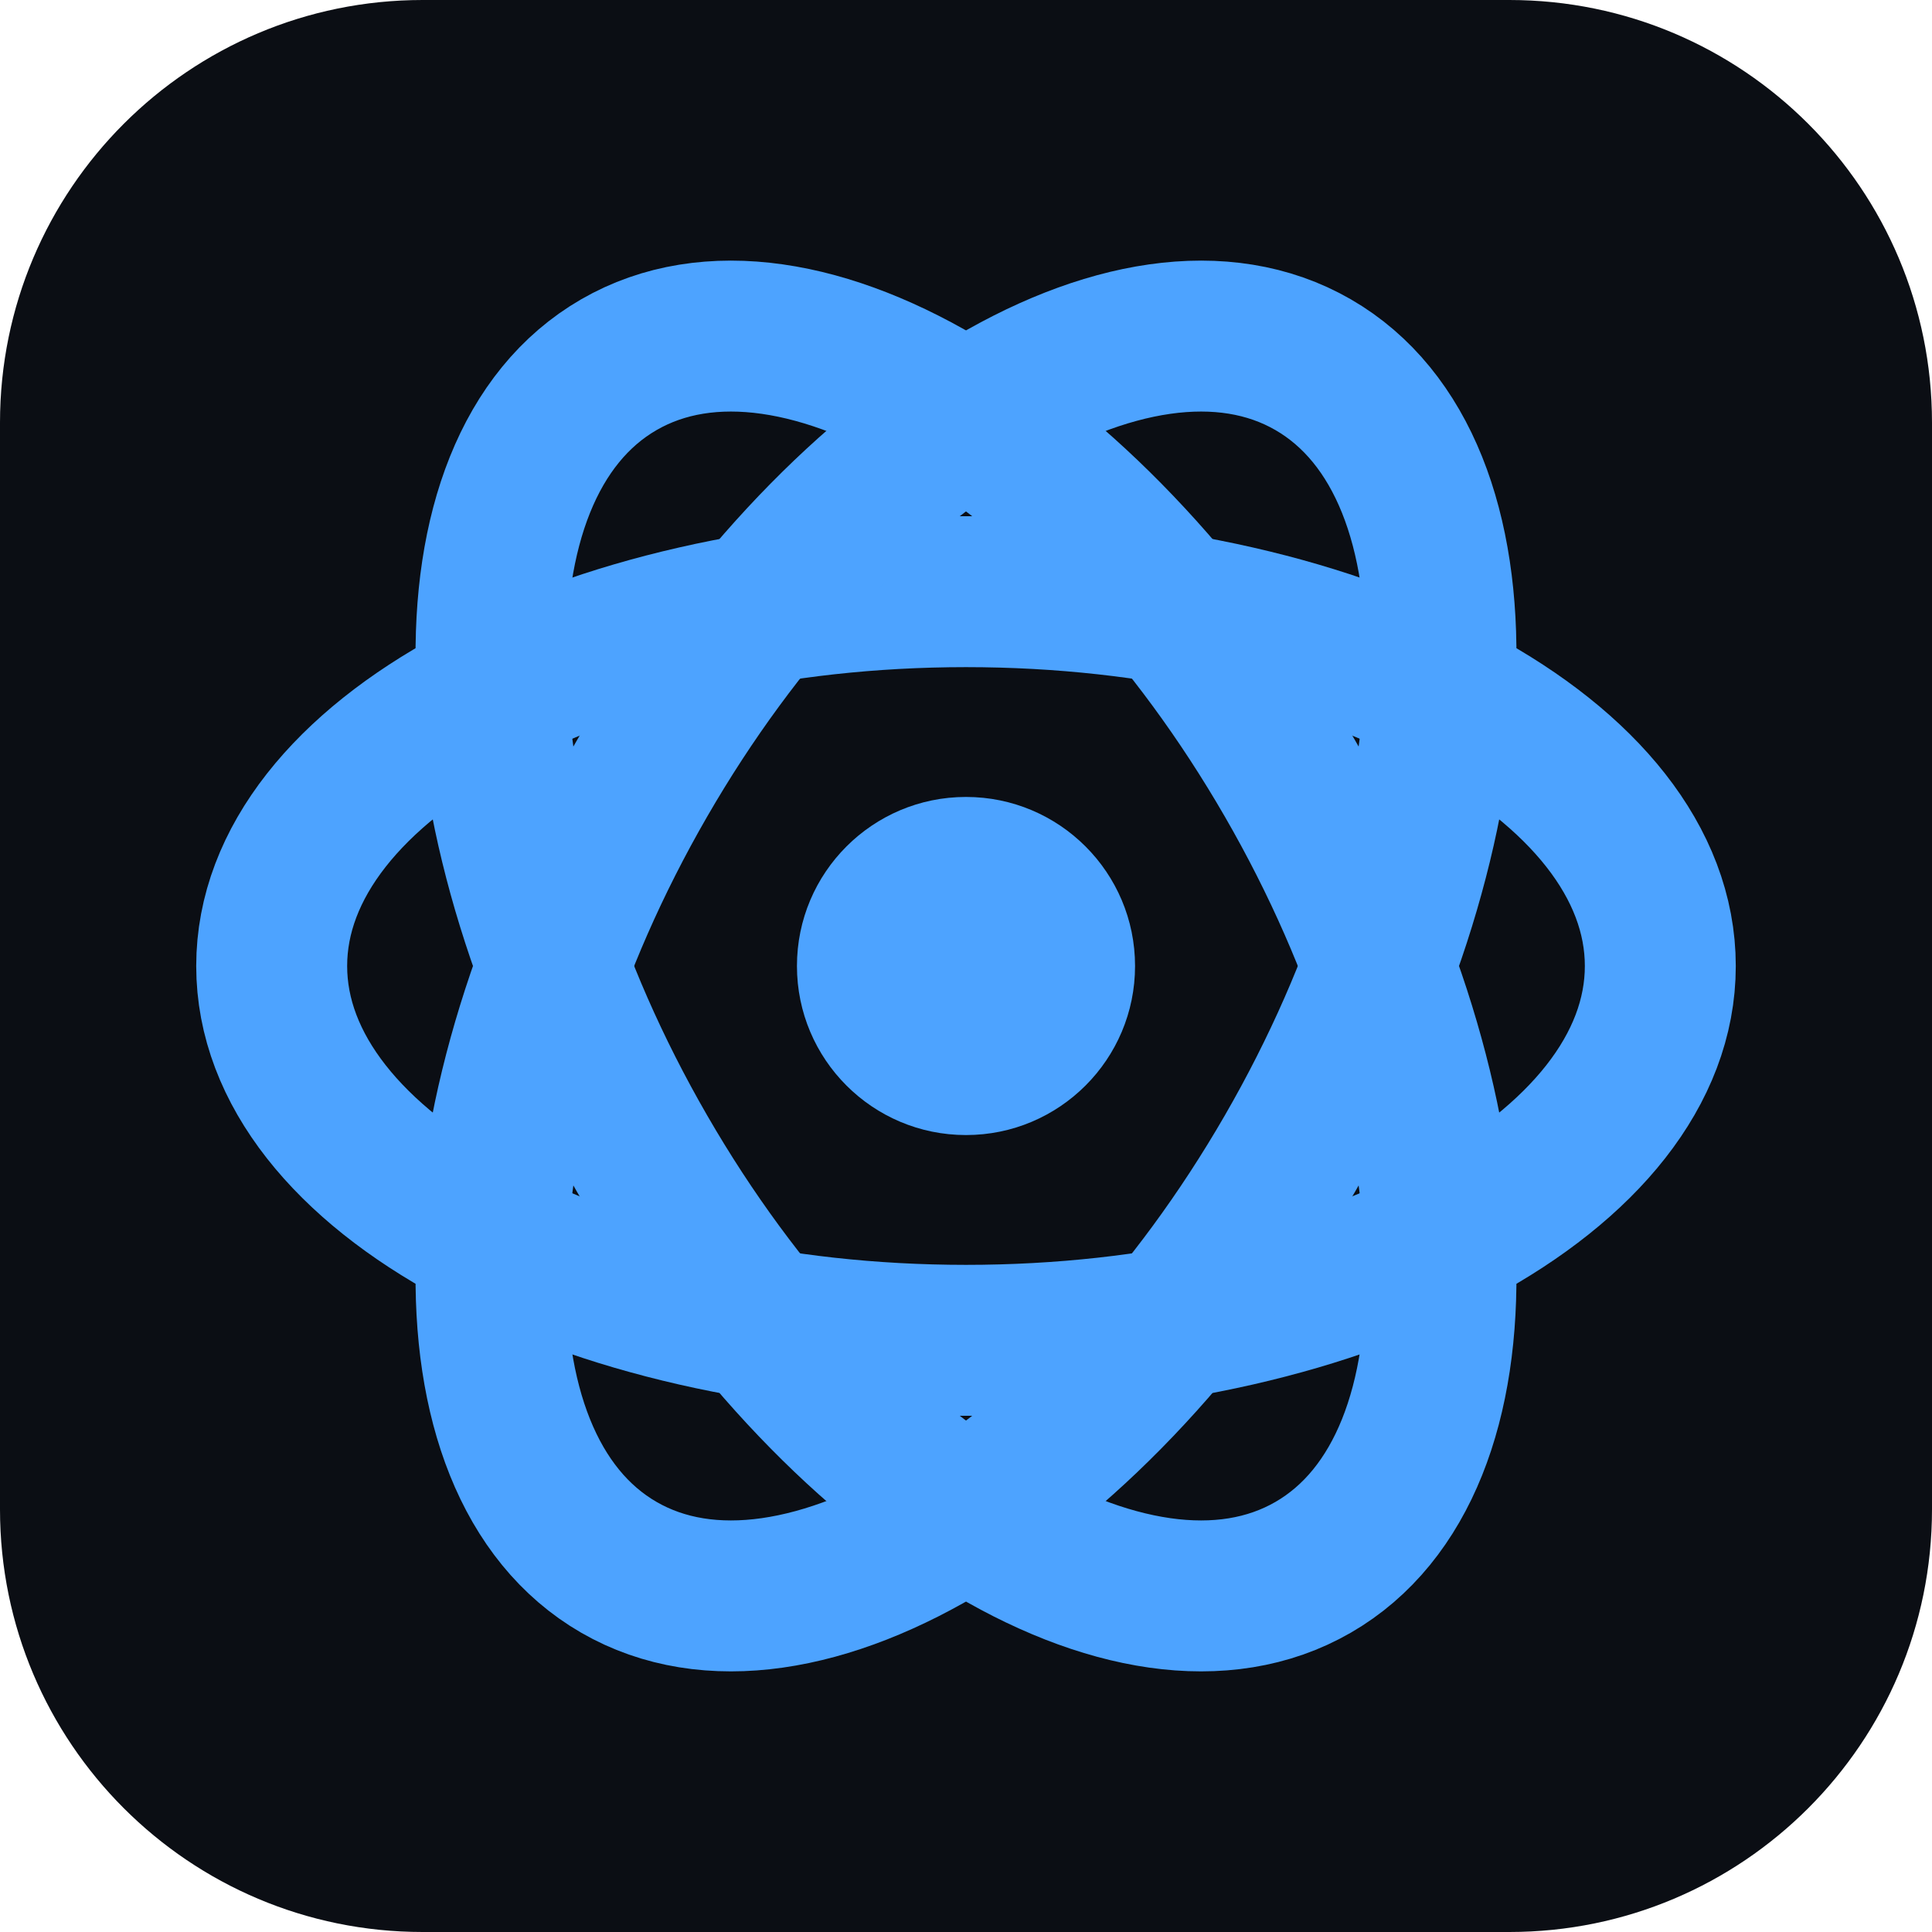
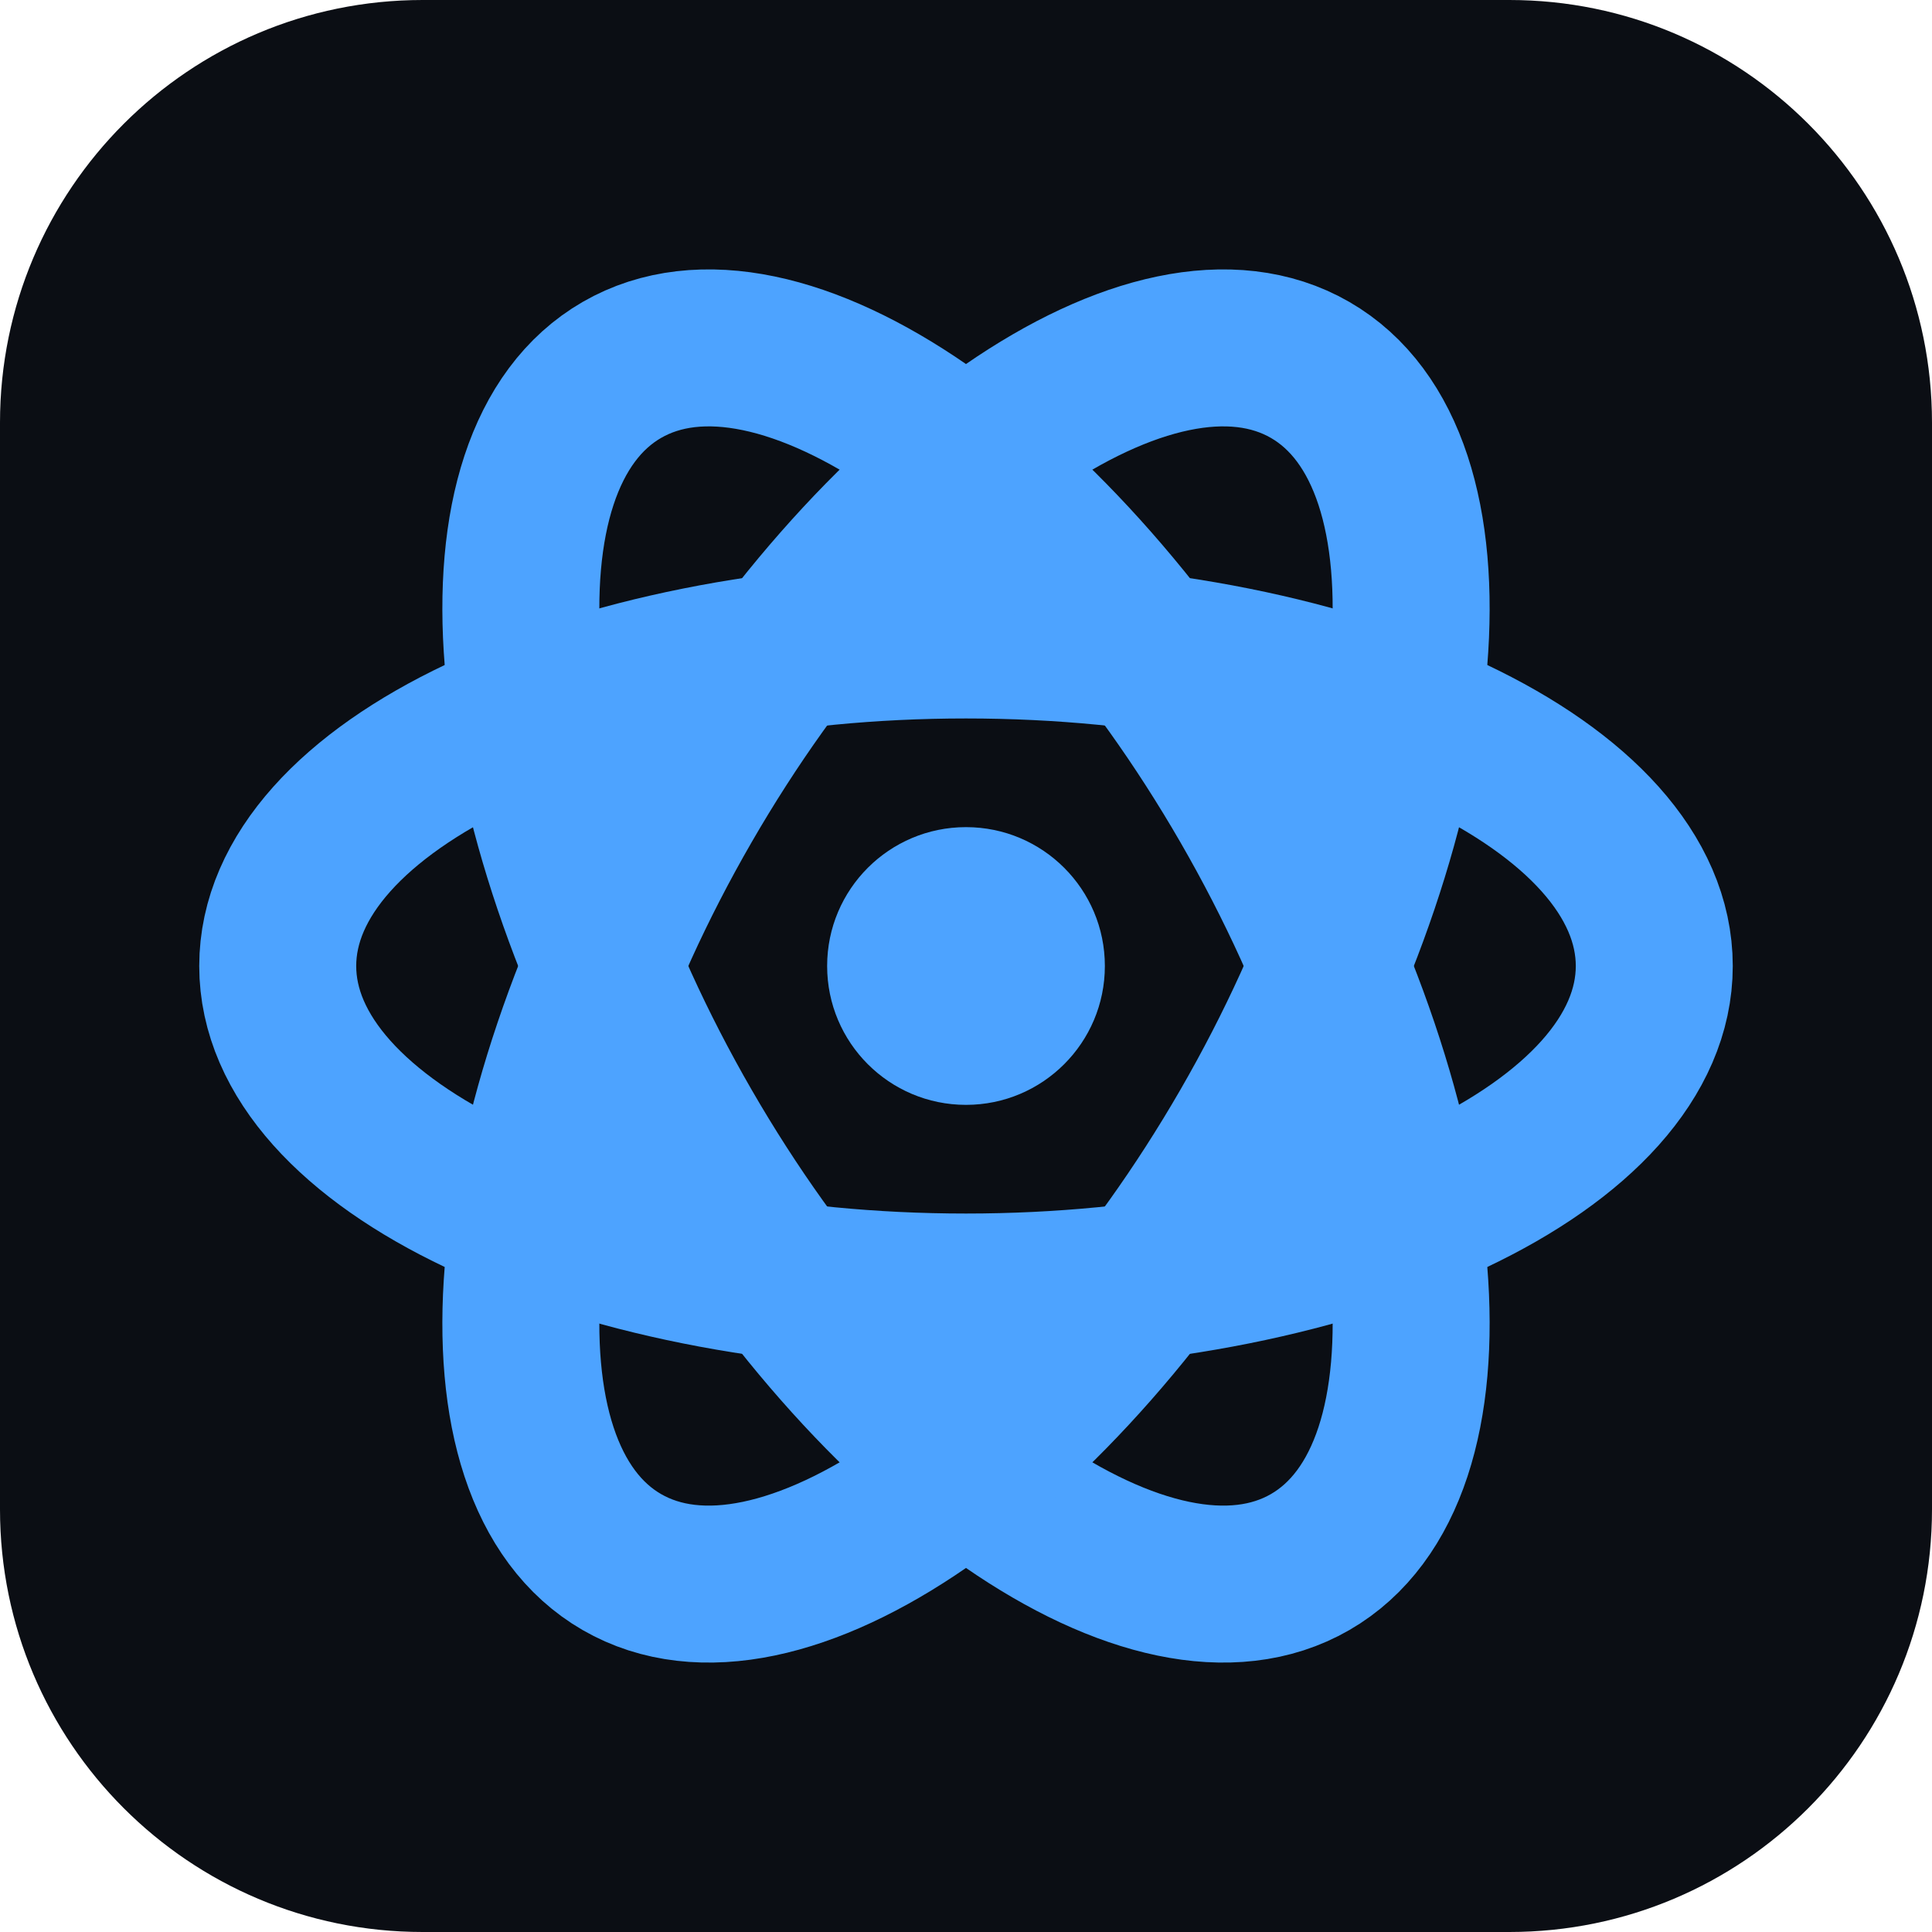
<svg xmlns="http://www.w3.org/2000/svg" viewBox="0 0 32 32" width="512" height="512" role="img" aria-label="Neutron">
  <rect width="32" height="32" rx="7" fill="#0b0e14" />
-   <g fill="none" stroke="#4da3ff" stroke-width="2.5">
-     <ellipse cx="16" cy="16" rx="11.5" ry="6.2" />
-     <ellipse cx="16" cy="16" rx="11.5" ry="6.2" transform="rotate(60 16 16)" />
-     <ellipse cx="16" cy="16" rx="11.5" ry="6.2" transform="rotate(120 16 16)" />
+   <g fill="none" stroke="#4da3ff" stroke-width="2.6">
+     <ellipse cx="16" cy="16" rx="11.4" ry="5.4" />
+     <ellipse cx="16" cy="16" rx="11.4" ry="5.4" transform="rotate(60 16 16)" />
+     <ellipse cx="16" cy="16" rx="11.4" ry="5.4" transform="rotate(120 16 16)" />
  </g>
-   <circle cx="16" cy="16" r="2.8" fill="#4da3ff" />
+   <circle cx="16" cy="16" r="2.3" fill="#4da3ff" />
</svg>
